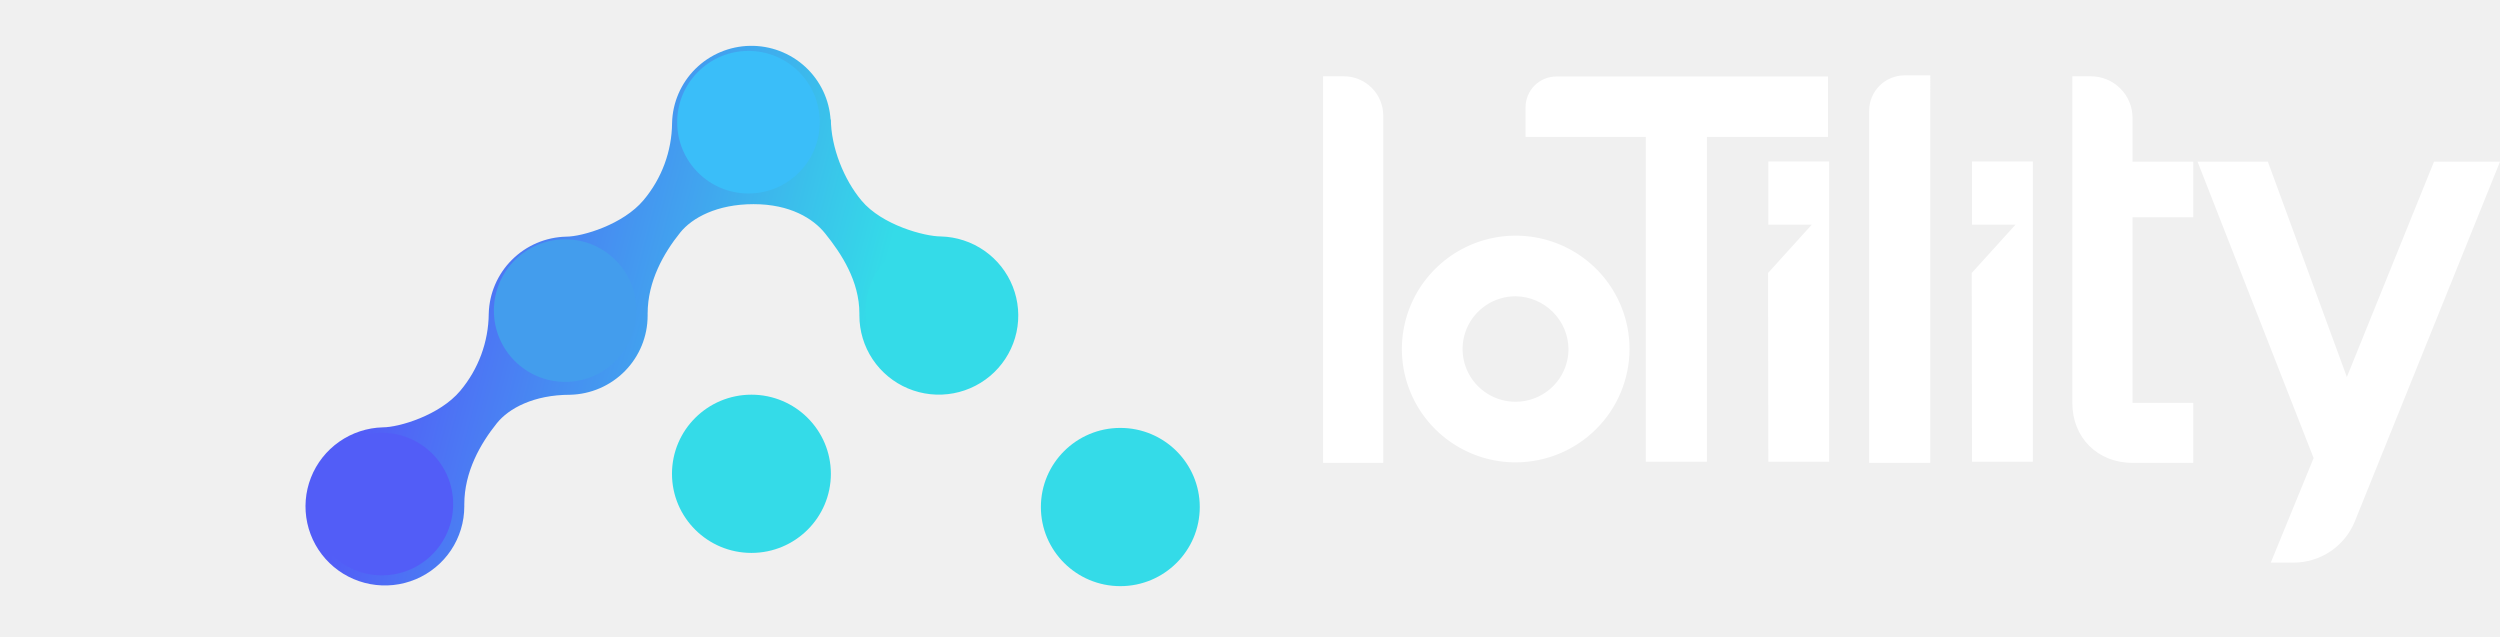
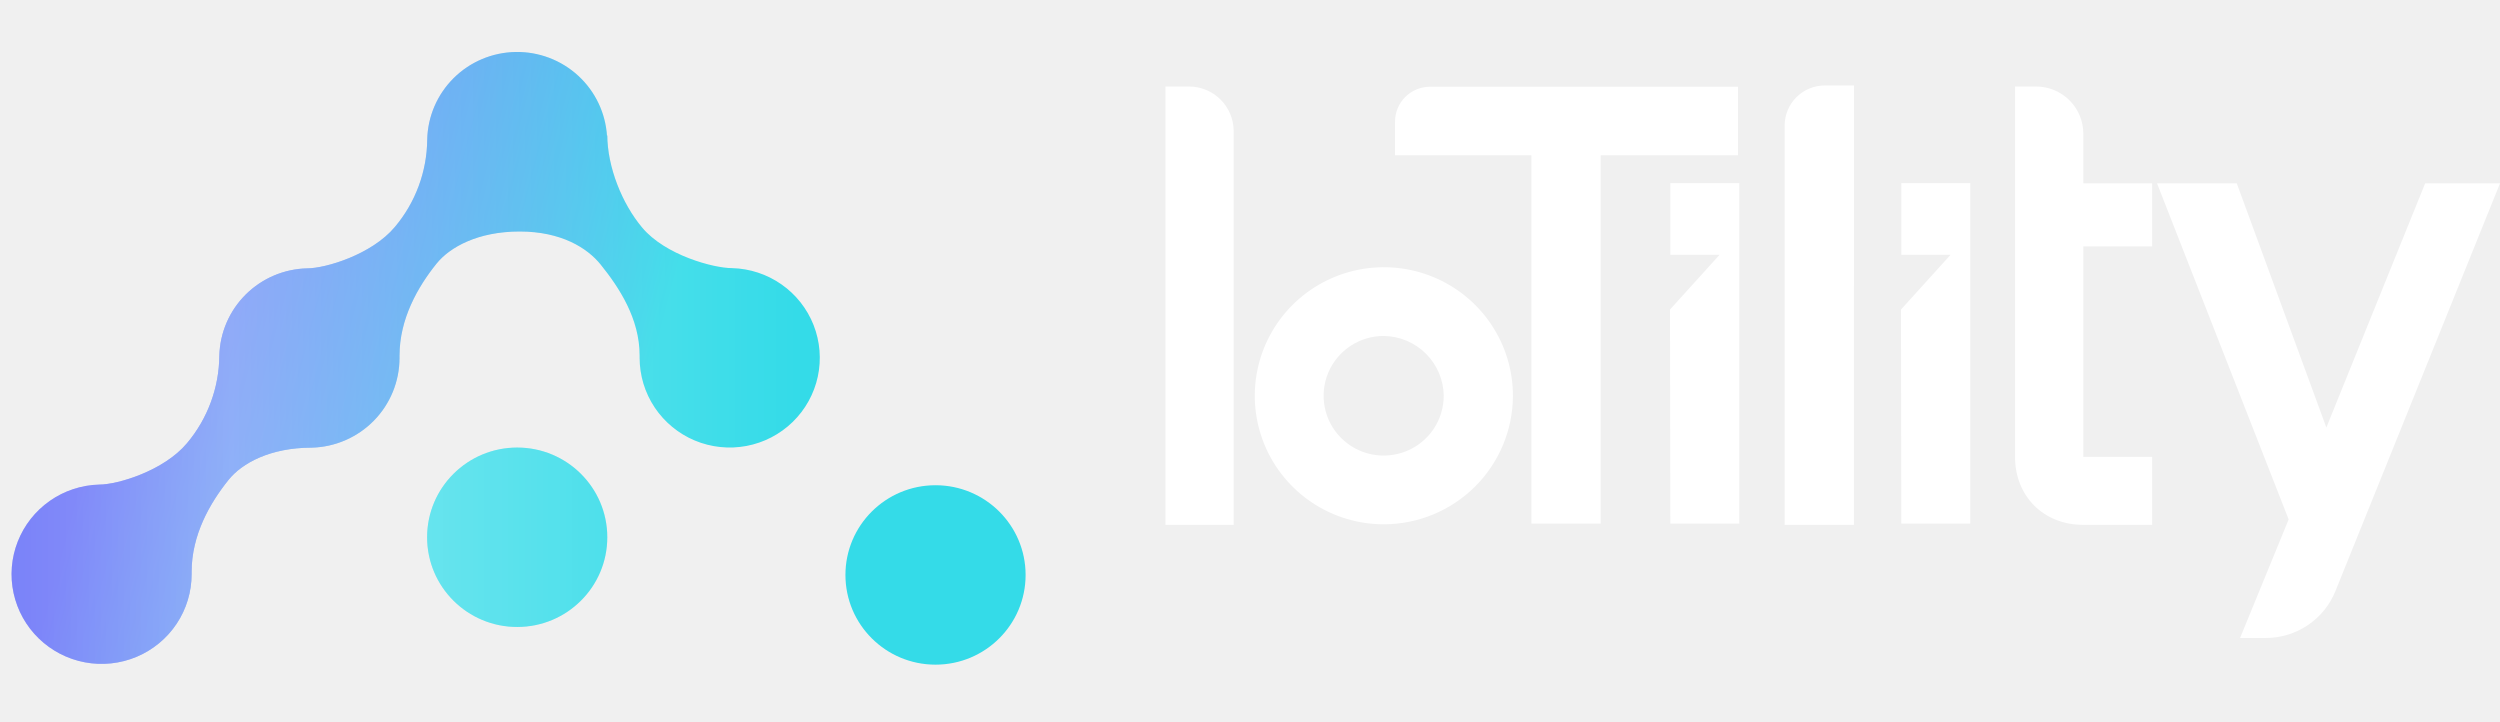
- <svg xmlns="http://www.w3.org/2000/svg" width="491" height="125" viewBox="0 46 491 125" fill="none">
+ <svg xmlns="http://www.w3.org/2000/svg" width="433" height="125" viewBox="58 46 433 125" fill="none">
  <style>
-         /* 1. Wave &amp; Z-Axis Expansion for Connected Dots */
-         @keyframes waveExpand {
- 
-             0%,
-             100% {
-                 transform: scale(1);
-                 opacity: 0.3;
-             }
- 
-             50% {
-                 transform: scale(1.4);
-                 opacity: 0.6;
-                 filter: blur(1px);
-             }
-         }
- 
-         /* 2. Floating Wave Animation for the whole arch */
-         @keyframes floatWave {
- 
-             0%,
-             100% {
-                 transform: translateY(0px);
-             }
- 
-             50% {
-                 transform: translateY(-8px);
-             }
-         }
- 
-         /* 3. Smooth Radar Pulse for separate dots */
-         @keyframes radarPing {
-             0% {
-                 transform: scale(1);
-                 opacity: 0.6;
-                 stroke-width: 2;
-             }
- 
-             100% {
-                 transform: scale(2.2);
-                 opacity: 0;
-                 stroke-width: 0.5;
-             }
-         }
- 
-         /* 4. Gentle breathing for the wordmark text */
-         @keyframes brandPulse {
- 
-             0%,
-             100% {
-                 opacity: 1;
-             }
- 
-             50% {
-                 opacity: 0.7;
-             }
-         }
- 
-         .arch-group {
-             animation: floatWave 4s ease-in-out infinite;
-             transform-origin: center;
-         }
- 
-         .node-overlay {
-             transform-origin: center;
-             animation: waveExpand 3s ease-in-out infinite;
-         }
- 
-         .node-1 {
-             animation-delay: 0s;
-             transform-origin: 15px 100px;
-         }
- 
-         .node-2 {
-             animation-delay: 0.6s;
-             transform-origin: 51px 62px;
-         }
- 
-         .node-3 {
-             animation-delay: 1.2s;
-             transform-origin: 87px 25px;
-         }
- 
-         .node-4 {
-             animation-delay: 1.8s;
-             transform-origin: 124px 62px;
-         }
- 
-         .ping {
-             animation: radarPing 3s infinite cubic-bezier(0.25, 0.46, 0.45, 0.94);
-         }
- 
-         .ping-1 {
-             transform-origin: 87.5px 94px;
-         }
- 
-         .ping-2 {
-             transform-origin: 160px 100px;
-             animation-delay: 1.5s;
-         }
- 
-         .brand-text {
-             animation: brandPulse 3s ease-in-out infinite;
-         }
+   /* Radar pings from the two connection dots, in the logo's own cyan. */
+   @keyframes radarPing {
+     0% { transform: scale(1); opacity: 0.55; stroke-width: 2; }
+     100% { transform: scale(2.2); opacity: 0; stroke-width: 0.5; }
+   }
+   .ping { animation: radarPing 3s infinite cubic-bezier(0.25, 0.46, 0.45, 0.94); }
+   .ping-1 { transform-origin: 87.58px 94.05px; }
+   .ping-2 { transform-origin: 160px 100px; animation-delay: 1.5s; }
+   /* A soft light sweep across the artwork; the shapes and their colours are never altered. */
+   .sheen {
+     transform-box: view-box;
+     animation: sheen 3.6s cubic-bezier(0.45, 0, 0.2, 1) infinite;
+   }
+   @keyframes sheen {
+     0% { transform: translateX(-221px); }
+     62%, 100% { transform: translateX(516px); }
+   }
+   @media (prefers-reduced-motion: reduce) {
+     .sheen, .ping { animation: none; opacity: 0; }
+   }
    </style>
  <defs>
    <linearGradient id="loader-gradient" x1="3.272" y1="50.395" x2="138.661" y2="85.96" gradientUnits="userSpaceOnUse">
      <stop offset="0.12" stop-color="#525DF7" />
      <stop offset="0.77" stop-color="#34DBE8" />
    </linearGradient>
    <clipPath id="text-clip">
      <rect width="431" height="125" fill="white" />
    </clipPath>
+     <linearGradient id="loader-sheen" x1="0" y1="0" x2="1" y2="0">
+       <stop offset="0" stop-color="#fff" stop-opacity="0" />
+       <stop offset="0.5" stop-color="#fff" stop-opacity="0.38" />
+       <stop offset="1" stop-color="#fff" stop-opacity="0" />
+     </linearGradient>
+     <mask id="loader-logo-mask" style="mask-type: alpha">
+       <use href="#loader-logo" />
+     </mask>
  </defs>
-   <g transform="translate(0, 0)">
-     <g transform="translate(60, 45)">
-       <g>
-         <circle cx="87.58" cy="94.05" r="14" stroke="#34DBE8" fill="none" class="ping ping-1" />
-         <path d="M87.581 109.592C96.198 109.592 103.183 102.636 103.183 94.054C103.183 85.472 96.198 78.516 87.581 78.516C78.964 78.516 71.978 85.472 71.978 94.054C71.978 102.636 78.964 109.592 87.581 109.592Z" fill="#34DBE8" />
+   <g id="loader-logo">
+     <g transform="translate(0, 0)">
+       <g transform="translate(60, 45)">
+         <g>
+           <circle cx="87.58" cy="94.05" r="14" stroke="#34DBE8" fill="none" class="ping ping-1" />
+           <path d="M87.581 109.592C96.198 109.592 103.183 102.636 103.183 94.054C103.183 85.472 96.198 78.516 87.581 78.516C78.964 78.516 71.978 85.472 71.978 94.054C71.978 102.636 78.964 109.592 87.581 109.592Z" fill="#34DBE8" />
+         </g>
+         <g>
+           <path d="M124.787 47.439C121.586 47.439 113.225 45.2 109.224 40.419C105.744 36.283 103.183 29.909 103.183 24.331L103.135 24.594C102.895 20.595 101.111 16.844 98.158 14.125C95.205 11.406 91.31 9.929 87.289 10.003C83.267 10.077 79.43 11.696 76.58 14.522C73.73 17.349 72.087 21.163 71.995 25.167C71.946 30.708 69.966 36.06 66.394 40.307C62.393 45.088 54.392 47.479 51.192 47.479C47.19 47.576 43.38 49.202 40.55 52.021C37.72 54.839 36.087 58.634 35.989 62.619C35.941 68.159 33.961 73.511 30.389 77.759C26.388 82.54 18.387 84.93 15.186 84.93C12.12 85.01 9.145 85.989 6.635 87.744C4.124 89.499 2.189 91.953 1.072 94.797C-0.046 97.642 -0.296 100.752 0.352 103.738C1.001 106.723 2.519 109.453 4.717 111.583C6.914 113.714 9.694 115.152 12.709 115.717C15.723 116.283 18.838 115.95 21.663 114.761C24.489 113.572 26.9 111.58 28.594 109.033C30.288 106.487 31.191 103.499 31.189 100.445C31.189 100.293 31.189 100.142 31.189 99.99V100.046C31.189 93.671 34.341 88.15 37.59 84.109C39.91 81.225 44.791 78.532 51.992 78.532C56.057 78.428 59.921 76.747 62.761 73.848C65.6 70.948 67.191 67.059 67.194 63.009C67.194 62.858 67.194 62.706 67.194 62.555V62.611C67.194 56.236 70.347 50.714 73.595 46.674C75.915 43.789 80.796 41.096 87.997 41.096C95.198 41.096 99.719 43.941 102.039 46.825C105.272 50.834 108.784 56.204 108.784 62.579V62.507C108.784 62.666 108.784 62.818 108.784 62.977C108.785 66.033 109.691 69.021 111.388 71.567C113.086 74.113 115.499 76.104 118.327 77.291C121.155 78.478 124.271 78.808 127.286 78.24C130.301 77.672 133.081 76.231 135.278 74.098C137.476 71.964 138.992 69.233 139.639 66.246C140.285 63.258 140.033 60.147 138.913 57.302C137.793 54.457 135.856 52.003 133.343 50.249C130.83 48.495 127.854 47.517 124.787 47.439Z" fill="url(#loader-gradient)" />
+         </g>
+         <g>
+           <circle cx="160" cy="100" r="14" stroke="#34DBE8" fill="none" class="ping ping-2" />
+           <path d="M160.032 116.119C168.649 116.119 175.634 109.162 175.634 100.58C175.634 91.999 168.649 85.042 160.032 85.042C151.415 85.042 144.43 91.999 144.43 100.58C144.43 109.162 151.415 116.119 160.032 116.119Z" fill="#34DBE8" />
+         </g>
      </g>
-       <g class="arch-group">
-         <path d="M124.787 47.439C121.586 47.439 113.225 45.2 109.224 40.419C105.744 36.283 103.183 29.909 103.183 24.331L103.135 24.594C102.895 20.595 101.111 16.844 98.158 14.125C95.205 11.406 91.31 9.929 87.289 10.003C83.267 10.077 79.43 11.696 76.58 14.522C73.73 17.349 72.087 21.163 71.995 25.167C71.946 30.708 69.966 36.06 66.394 40.307C62.393 45.088 54.392 47.479 51.192 47.479C47.19 47.576 43.38 49.202 40.55 52.021C37.72 54.839 36.087 58.634 35.989 62.619C35.941 68.159 33.961 73.511 30.389 77.759C26.388 82.54 18.387 84.93 15.186 84.93C12.12 85.01 9.145 85.989 6.635 87.744C4.124 89.499 2.189 91.953 1.072 94.797C-0.046 97.642 -0.296 100.752 0.352 103.738C1.001 106.723 2.519 109.453 4.717 111.583C6.914 113.714 9.694 115.152 12.709 115.717C15.723 116.283 18.838 115.95 21.663 114.761C24.489 113.572 26.9 111.58 28.594 109.033C30.288 106.487 31.191 103.499 31.189 100.445C31.189 100.293 31.189 100.142 31.189 99.99V100.046C31.189 93.671 34.341 88.15 37.59 84.109C39.91 81.225 44.791 78.532 51.992 78.532C56.057 78.428 59.921 76.747 62.761 73.848C65.6 70.948 67.191 67.059 67.194 63.009C67.194 62.858 67.194 62.706 67.194 62.555V62.611C67.194 56.236 70.347 50.714 73.595 46.674C75.915 43.789 80.796 41.096 87.997 41.096C95.198 41.096 99.719 43.941 102.039 46.825C105.272 50.834 108.784 56.204 108.784 62.579V62.507C108.784 62.666 108.784 62.818 108.784 62.977C108.785 66.033 109.691 69.021 111.388 71.567C113.086 74.113 115.499 76.104 118.327 77.291C121.155 78.478 124.271 78.808 127.286 78.24C130.301 77.672 133.081 76.231 135.278 74.098C137.476 71.964 138.992 69.233 139.639 66.246C140.285 63.258 140.033 60.147 138.913 57.302C137.793 54.457 135.856 52.003 133.343 50.249C130.83 48.495 127.854 47.517 124.787 47.439Z" fill="url(#loader-gradient)" />
-         <circle cx="15" cy="100" r="14" fill="#525DF7" class="node-overlay node-1" />
-         <circle cx="51" cy="62" r="14" fill="#439DED" class="node-overlay node-2" />
-         <circle cx="87" cy="25" r="14" fill="#3ABEF9" class="node-overlay node-3" />
-         <circle cx="124" cy="62" r="14" fill="#34DBE8" class="node-overlay node-4" />
-       </g>
-       <g>
-         <circle cx="160" cy="100" r="14" stroke="#34DBE8" fill="none" class="ping ping-2" />
-         <path d="M160.032 116.119C168.649 116.119 175.634 109.162 175.634 100.58C175.634 91.999 168.649 85.042 160.032 85.042C151.415 85.042 144.43 91.999 144.43 100.58C144.43 109.162 151.415 116.119 160.032 116.119Z" fill="#34DBE8" />
+     </g>
+     <g transform="translate(60, 31.5)">
+       <g clip-path="url(#text-clip)">
+         <path d="M211.671 105.406H199.854V29.483H203.918C205.974 29.483 207.946 30.297 209.4 31.745C210.854 33.193 211.671 35.157 211.671 37.204V105.406Z" fill="white" />
+         <path d="M237.723 105.31C233.299 105.318 228.971 104.018 225.288 101.575C221.606 99.131 218.734 95.655 217.037 91.585C215.34 87.515 214.894 83.035 215.756 78.713C216.617 74.39 218.747 70.42 221.876 67.304C225.005 64.188 228.992 62.066 233.332 61.209C237.672 60.351 242.17 60.795 246.257 62.485C250.343 64.175 253.834 67.035 256.288 70.702C258.741 74.37 260.047 78.68 260.039 83.086C260.016 88.973 257.657 94.613 253.477 98.775C249.297 102.938 243.635 105.287 237.723 105.31ZM237.723 72.688C235.663 72.673 233.645 73.269 231.925 74.398C230.205 75.528 228.861 77.141 228.062 79.032C227.264 80.924 227.048 83.009 227.441 85.023C227.834 87.037 228.819 88.89 230.271 90.346C231.723 91.802 233.576 92.795 235.596 93.201C237.615 93.606 239.71 93.405 241.615 92.624C243.52 91.842 245.149 90.514 246.295 88.809C247.441 87.104 248.053 85.098 248.053 83.046C248.02 80.319 246.921 77.712 244.99 75.777C243.058 73.843 240.446 72.735 237.707 72.688H237.723Z" fill="white" />
+         <path d="M319.103 105.406H307.102V36.24C307.102 34.4 307.836 32.634 309.143 31.333C310.45 30.031 312.222 29.3 314.071 29.3H319.111L319.103 105.406Z" fill="white" />
+         <path d="M370.751 105.406H358.83C351.925 105.406 347.004 100.418 347.004 93.636V29.483H350.636C352.809 29.483 354.893 30.343 356.43 31.873C357.966 33.403 358.83 35.479 358.83 37.643V46.248H370.751V57.173H358.83V93.629H370.751V105.406Z" fill="white" />
+         <path d="M385.41 46.257L400.924 88.545L418.038 46.257H431L402.5 116.872C401.531 119.273 399.862 121.33 397.709 122.779C395.556 124.227 393.017 125.001 390.418 125H385.978L394.395 104.465L371.6 46.257H385.41Z" fill="white" />
+         <path d="M299.02 29.523H245.692C244.895 29.522 244.105 29.677 243.369 29.98C242.632 30.283 241.962 30.728 241.398 31.289C240.834 31.85 240.387 32.516 240.082 33.25C239.776 33.983 239.619 34.769 239.619 35.563V41.388H263.239V105.183H275.24V41.388H299.02V29.523Z" fill="white" />
+         <path d="M287.298 46.217V58.631H295.827L287.242 68.114L287.298 105.183H299.244V46.217H287.298Z" fill="white" />
+         <path d="M327.305 46.217V58.631H335.834L327.249 68.114L327.305 105.183H339.251V46.217H327.305Z" fill="white" />
      </g>
    </g>
  </g>
-   <g transform="translate(60, 31.5)" class="brand-text">
-     <g clip-path="url(#text-clip)">
-       <path d="M211.671 105.406H199.854V29.483H203.918C205.974 29.483 207.946 30.297 209.4 31.745C210.854 33.193 211.671 35.157 211.671 37.204V105.406Z" fill="white" />
-       <path d="M237.723 105.31C233.299 105.318 228.971 104.018 225.288 101.575C221.606 99.131 218.734 95.655 217.037 91.585C215.34 87.515 214.894 83.035 215.756 78.713C216.617 74.39 218.747 70.42 221.876 67.304C225.005 64.188 228.992 62.066 233.332 61.209C237.672 60.351 242.17 60.795 246.257 62.485C250.343 64.175 253.834 67.035 256.288 70.702C258.741 74.37 260.047 78.68 260.039 83.086C260.016 88.973 257.657 94.613 253.477 98.775C249.297 102.938 243.635 105.287 237.723 105.31ZM237.723 72.688C235.663 72.673 233.645 73.269 231.925 74.398C230.205 75.528 228.861 77.141 228.062 79.032C227.264 80.924 227.048 83.009 227.441 85.023C227.834 87.037 228.819 88.89 230.271 90.346C231.723 91.802 233.576 92.795 235.596 93.201C237.615 93.606 239.71 93.405 241.615 92.624C243.52 91.842 245.149 90.514 246.295 88.809C247.441 87.104 248.053 85.098 248.053 83.046C248.02 80.319 246.921 77.712 244.99 75.777C243.058 73.843 240.446 72.735 237.707 72.688H237.723Z" fill="white" />
-       <path d="M319.103 105.406H307.102V36.24C307.102 34.4 307.836 32.634 309.143 31.333C310.45 30.031 312.222 29.3 314.071 29.3H319.111L319.103 105.406Z" fill="white" />
-       <path d="M370.751 105.406H358.83C351.925 105.406 347.004 100.418 347.004 93.636V29.483H350.636C352.809 29.483 354.893 30.343 356.43 31.873C357.966 33.403 358.83 35.479 358.83 37.643V46.248H370.751V57.173H358.83V93.629H370.751V105.406Z" fill="white" />
-       <path d="M385.41 46.257L400.924 88.545L418.038 46.257H431L402.5 116.872C401.531 119.273 399.862 121.33 397.709 122.779C395.556 124.227 393.017 125.001 390.418 125H385.978L394.395 104.465L371.6 46.257H385.41Z" fill="white" />
-       <path d="M299.02 29.523H245.692C244.895 29.522 244.105 29.677 243.369 29.98C242.632 30.283 241.962 30.728 241.398 31.289C240.834 31.85 240.387 32.516 240.082 33.25C239.776 33.983 239.619 34.769 239.619 35.563V41.388H263.239V105.183H275.24V41.388H299.02V29.523Z" fill="white" />
-       <path d="M287.298 46.217V58.631H295.827L287.242 68.114L287.298 105.183H299.244V46.217H287.298Z" fill="white" />
-       <path d="M327.305 46.217V58.631H335.834L327.249 68.114L327.305 105.183H339.251V46.217H327.305Z" fill="white" />
-     </g>
+   <g mask="url(#loader-logo-mask)" aria-hidden="true">
+     <rect class="sheen" x="0" y="46" width="196" height="125" fill="url(#loader-sheen)" />
  </g>
</svg>
